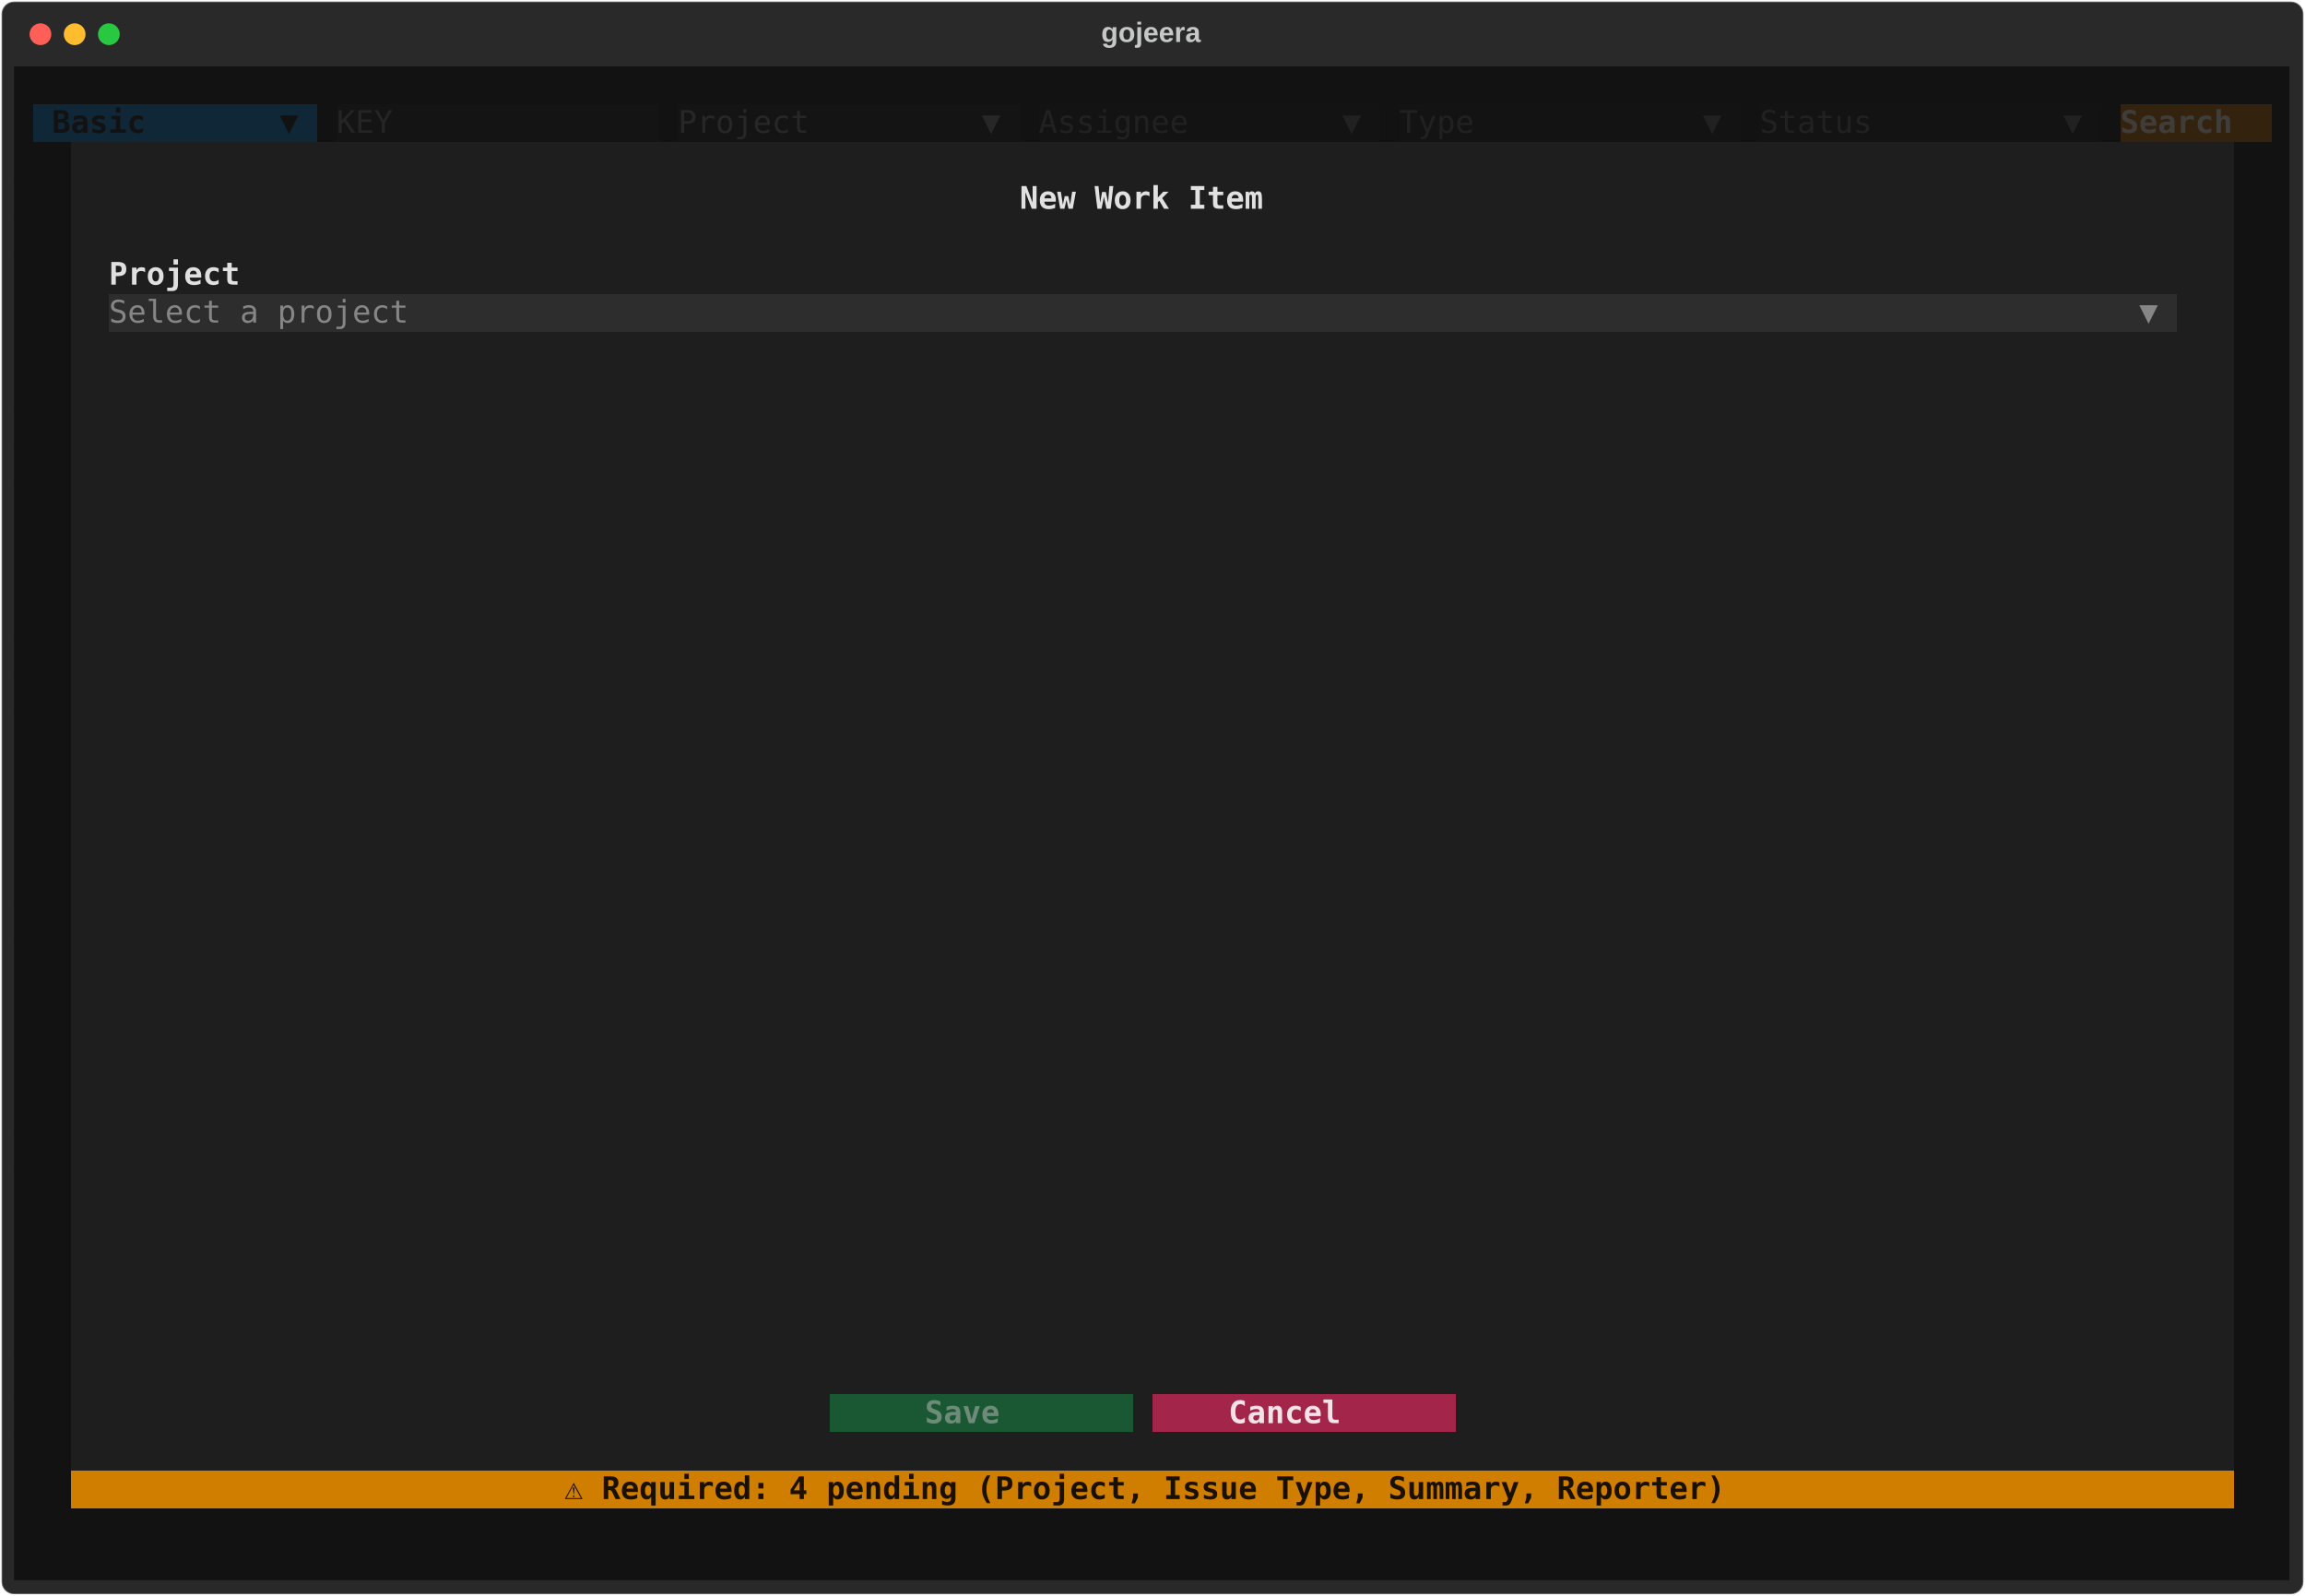
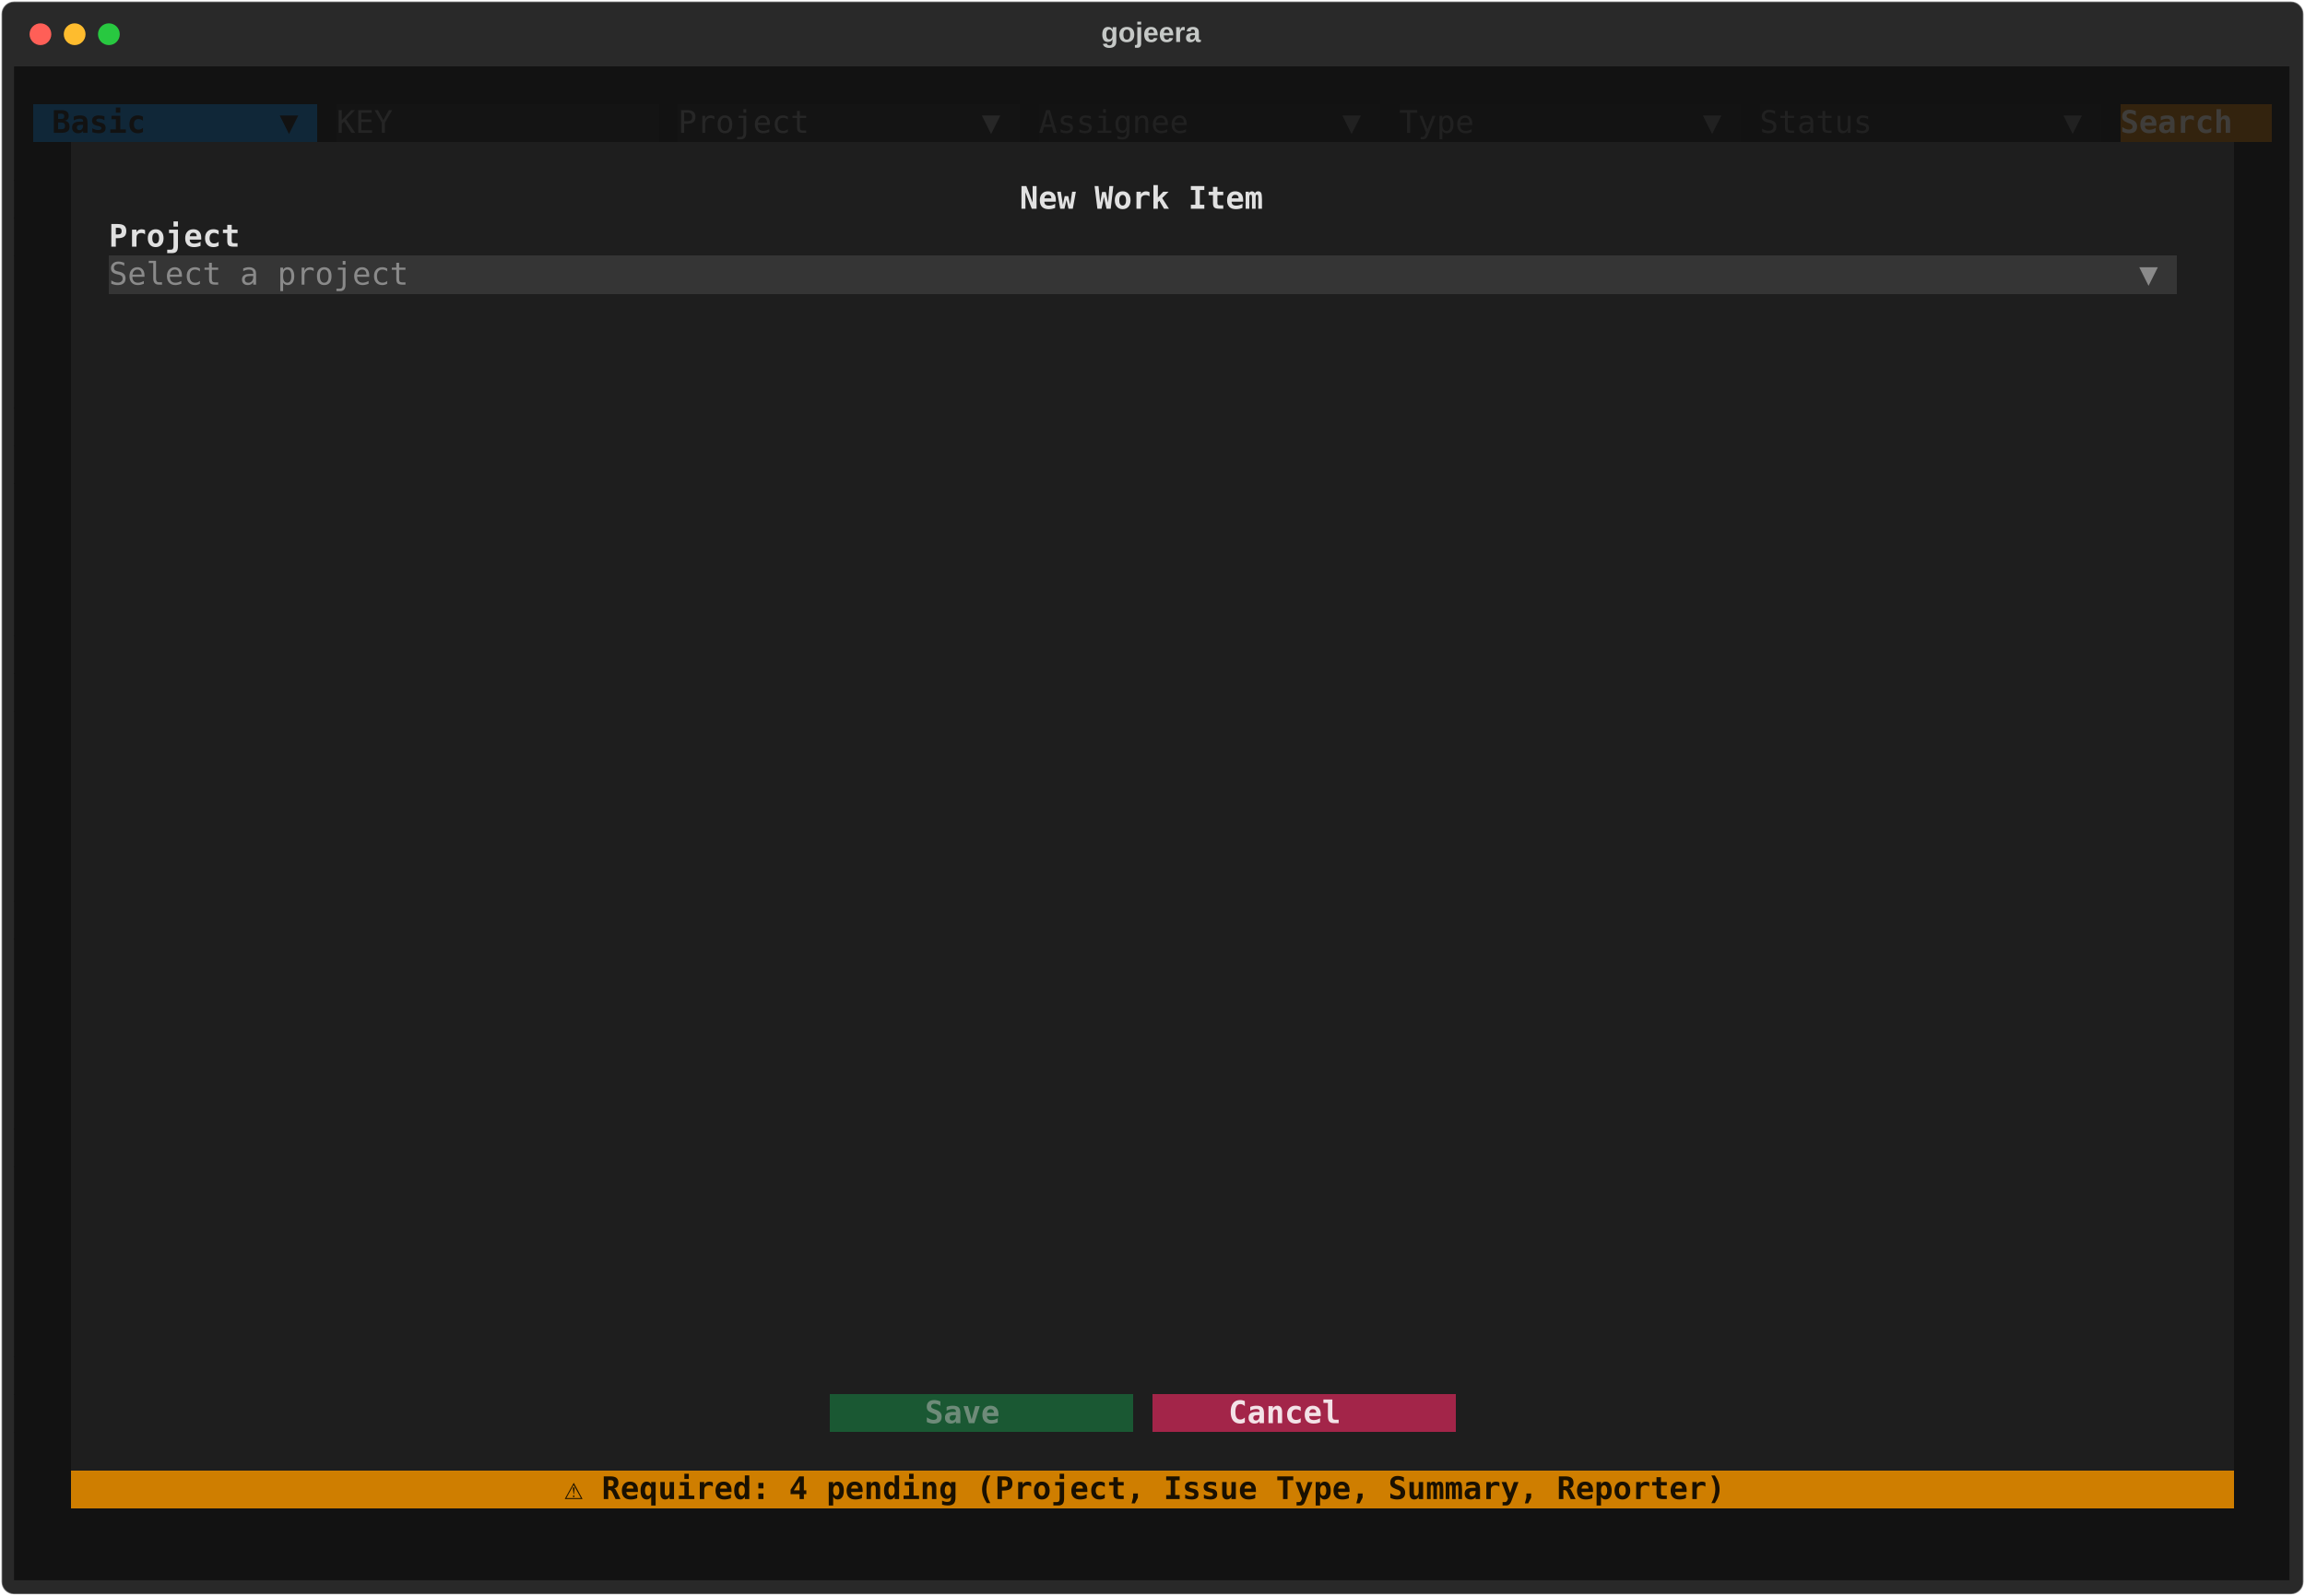
<svg xmlns="http://www.w3.org/2000/svg" class="rich-terminal" viewBox="0 0 1482 1026.0">
  <style>

    @font-face {
        font-family: "Fira Code";
        src: local("FiraCode-Regular"),
                url("https://cdnjs.cloudflare.com/ajax/libs/firacode/6.2.0/woff2/FiraCode-Regular.woff2") format("woff2"),
                url("https://cdnjs.cloudflare.com/ajax/libs/firacode/6.2.0/woff/FiraCode-Regular.woff") format("woff");
        font-style: normal;
        font-weight: 400;
    }
    @font-face {
        font-family: "Fira Code";
        src: local("FiraCode-Bold"),
                url("https://cdnjs.cloudflare.com/ajax/libs/firacode/6.2.0/woff2/FiraCode-Bold.woff2") format("woff2"),
                url("https://cdnjs.cloudflare.com/ajax/libs/firacode/6.2.0/woff/FiraCode-Bold.woff") format("woff");
        font-style: bold;
        font-weight: 700;
    }

-     .terminal-1808144630-matrix {
+     .terminal-2389645276-matrix {
        font-family: Fira Code, monospace;
        font-size: 20px;
        line-height: 24.4px;
        font-variant-east-asian: full-width;
    }

-     .terminal-1808144630-title {
+     .terminal-2389645276-title {
        font-size: 18px;
        font-weight: bold;
        font-family: arial;
    }

-     .terminal-1808144630-r1 { fill: #e0e0e0 }
- .terminal-1808144630-r2 { fill: #c5c8c6 }
- .terminal-1808144630-r3 { fill: #121212;font-weight: bold }
- .terminal-1808144630-r4 { fill: #252525 }
- .terminal-1808144630-r5 { fill: #3b3b3b }
- .terminal-1808144630-r6 { fill: #272727 }
- .terminal-1808144630-r7 { fill: #212121 }
- .terminal-1808144630-r8 { fill: #3f3d3a;font-weight: bold }
- .terminal-1808144630-r9 { fill: #e1e1e1;font-weight: bold }
- .terminal-1808144630-r10 { fill: #e0e0e0;font-weight: bold }
- .terminal-1808144630-r11 { fill: #868686 }
- .terminal-1808144630-r12 { fill: #6e8b79;font-weight: bold }
- .terminal-1808144630-r13 { fill: #f3e2e7;font-weight: bold }
- .terminal-1808144630-r14 { fill: #1a1000;font-weight: bold }
- .terminal-1808144630-r15 { fill: #2e2e2e }
+     .terminal-2389645276-r1 { fill: #e0e0e0 }
+ .terminal-2389645276-r2 { fill: #c5c8c6 }
+ .terminal-2389645276-r3 { fill: #121212;font-weight: bold }
+ .terminal-2389645276-r4 { fill: #252525 }
+ .terminal-2389645276-r5 { fill: #3b3b3b }
+ .terminal-2389645276-r6 { fill: #272727 }
+ .terminal-2389645276-r7 { fill: #212121 }
+ .terminal-2389645276-r8 { fill: #3f3d3a;font-weight: bold }
+ .terminal-2389645276-r9 { fill: #e1e1e1;font-weight: bold }
+ .terminal-2389645276-r10 { fill: #e0e0e0;font-weight: bold }
+ .terminal-2389645276-r11 { fill: #8a8a8a }
+ .terminal-2389645276-r12 { fill: #6e8b79;font-weight: bold }
+ .terminal-2389645276-r13 { fill: #f3e2e7;font-weight: bold }
+ .terminal-2389645276-r14 { fill: #1a1000;font-weight: bold }
+ .terminal-2389645276-r15 { fill: #2e2e2e }
    </style>
  <defs>
-     <clipPath id="terminal-1808144630-clip-terminal">
+     <clipPath id="terminal-2389645276-clip-terminal">
      <rect x="0" y="0" width="1463.0" height="975.0" />
    </clipPath>
-     <clipPath id="terminal-1808144630-line-0">
+     <clipPath id="terminal-2389645276-line-0">
      <rect x="0" y="1.5" width="1464" height="24.65" />
    </clipPath>
-     <clipPath id="terminal-1808144630-line-1">
+     <clipPath id="terminal-2389645276-line-1">
      <rect x="0" y="25.9" width="1464" height="24.65" />
    </clipPath>
-     <clipPath id="terminal-1808144630-line-2">
+     <clipPath id="terminal-2389645276-line-2">
      <rect x="0" y="50.3" width="1464" height="24.65" />
    </clipPath>
-     <clipPath id="terminal-1808144630-line-3">
+     <clipPath id="terminal-2389645276-line-3">
      <rect x="0" y="74.7" width="1464" height="24.65" />
    </clipPath>
-     <clipPath id="terminal-1808144630-line-4">
+     <clipPath id="terminal-2389645276-line-4">
      <rect x="0" y="99.1" width="1464" height="24.65" />
    </clipPath>
-     <clipPath id="terminal-1808144630-line-5">
+     <clipPath id="terminal-2389645276-line-5">
      <rect x="0" y="123.5" width="1464" height="24.65" />
    </clipPath>
-     <clipPath id="terminal-1808144630-line-6">
+     <clipPath id="terminal-2389645276-line-6">
      <rect x="0" y="147.9" width="1464" height="24.65" />
    </clipPath>
-     <clipPath id="terminal-1808144630-line-7">
+     <clipPath id="terminal-2389645276-line-7">
      <rect x="0" y="172.3" width="1464" height="24.65" />
    </clipPath>
-     <clipPath id="terminal-1808144630-line-8">
+     <clipPath id="terminal-2389645276-line-8">
      <rect x="0" y="196.7" width="1464" height="24.65" />
    </clipPath>
-     <clipPath id="terminal-1808144630-line-9">
+     <clipPath id="terminal-2389645276-line-9">
      <rect x="0" y="221.1" width="1464" height="24.65" />
    </clipPath>
-     <clipPath id="terminal-1808144630-line-10">
+     <clipPath id="terminal-2389645276-line-10">
      <rect x="0" y="245.5" width="1464" height="24.65" />
    </clipPath>
-     <clipPath id="terminal-1808144630-line-11">
+     <clipPath id="terminal-2389645276-line-11">
      <rect x="0" y="269.9" width="1464" height="24.65" />
    </clipPath>
-     <clipPath id="terminal-1808144630-line-12">
+     <clipPath id="terminal-2389645276-line-12">
      <rect x="0" y="294.3" width="1464" height="24.65" />
    </clipPath>
-     <clipPath id="terminal-1808144630-line-13">
+     <clipPath id="terminal-2389645276-line-13">
      <rect x="0" y="318.7" width="1464" height="24.65" />
    </clipPath>
-     <clipPath id="terminal-1808144630-line-14">
+     <clipPath id="terminal-2389645276-line-14">
      <rect x="0" y="343.1" width="1464" height="24.65" />
    </clipPath>
-     <clipPath id="terminal-1808144630-line-15">
+     <clipPath id="terminal-2389645276-line-15">
      <rect x="0" y="367.5" width="1464" height="24.65" />
    </clipPath>
-     <clipPath id="terminal-1808144630-line-16">
+     <clipPath id="terminal-2389645276-line-16">
      <rect x="0" y="391.9" width="1464" height="24.65" />
    </clipPath>
-     <clipPath id="terminal-1808144630-line-17">
+     <clipPath id="terminal-2389645276-line-17">
      <rect x="0" y="416.3" width="1464" height="24.65" />
    </clipPath>
-     <clipPath id="terminal-1808144630-line-18">
+     <clipPath id="terminal-2389645276-line-18">
      <rect x="0" y="440.7" width="1464" height="24.65" />
    </clipPath>
-     <clipPath id="terminal-1808144630-line-19">
+     <clipPath id="terminal-2389645276-line-19">
      <rect x="0" y="465.1" width="1464" height="24.65" />
    </clipPath>
-     <clipPath id="terminal-1808144630-line-20">
+     <clipPath id="terminal-2389645276-line-20">
      <rect x="0" y="489.5" width="1464" height="24.65" />
    </clipPath>
-     <clipPath id="terminal-1808144630-line-21">
+     <clipPath id="terminal-2389645276-line-21">
      <rect x="0" y="513.9" width="1464" height="24.65" />
    </clipPath>
-     <clipPath id="terminal-1808144630-line-22">
+     <clipPath id="terminal-2389645276-line-22">
      <rect x="0" y="538.3" width="1464" height="24.65" />
    </clipPath>
-     <clipPath id="terminal-1808144630-line-23">
+     <clipPath id="terminal-2389645276-line-23">
      <rect x="0" y="562.7" width="1464" height="24.65" />
    </clipPath>
-     <clipPath id="terminal-1808144630-line-24">
+     <clipPath id="terminal-2389645276-line-24">
      <rect x="0" y="587.1" width="1464" height="24.65" />
    </clipPath>
-     <clipPath id="terminal-1808144630-line-25">
+     <clipPath id="terminal-2389645276-line-25">
      <rect x="0" y="611.5" width="1464" height="24.65" />
    </clipPath>
-     <clipPath id="terminal-1808144630-line-26">
+     <clipPath id="terminal-2389645276-line-26">
      <rect x="0" y="635.9" width="1464" height="24.65" />
    </clipPath>
-     <clipPath id="terminal-1808144630-line-27">
+     <clipPath id="terminal-2389645276-line-27">
      <rect x="0" y="660.3" width="1464" height="24.65" />
    </clipPath>
-     <clipPath id="terminal-1808144630-line-28">
+     <clipPath id="terminal-2389645276-line-28">
      <rect x="0" y="684.7" width="1464" height="24.65" />
    </clipPath>
-     <clipPath id="terminal-1808144630-line-29">
+     <clipPath id="terminal-2389645276-line-29">
      <rect x="0" y="709.1" width="1464" height="24.65" />
    </clipPath>
-     <clipPath id="terminal-1808144630-line-30">
+     <clipPath id="terminal-2389645276-line-30">
      <rect x="0" y="733.5" width="1464" height="24.65" />
    </clipPath>
-     <clipPath id="terminal-1808144630-line-31">
+     <clipPath id="terminal-2389645276-line-31">
      <rect x="0" y="757.9" width="1464" height="24.65" />
    </clipPath>
-     <clipPath id="terminal-1808144630-line-32">
+     <clipPath id="terminal-2389645276-line-32">
      <rect x="0" y="782.3" width="1464" height="24.65" />
    </clipPath>
-     <clipPath id="terminal-1808144630-line-33">
+     <clipPath id="terminal-2389645276-line-33">
      <rect x="0" y="806.7" width="1464" height="24.65" />
    </clipPath>
-     <clipPath id="terminal-1808144630-line-34">
+     <clipPath id="terminal-2389645276-line-34">
      <rect x="0" y="831.1" width="1464" height="24.65" />
    </clipPath>
-     <clipPath id="terminal-1808144630-line-35">
+     <clipPath id="terminal-2389645276-line-35">
      <rect x="0" y="855.5" width="1464" height="24.65" />
    </clipPath>
-     <clipPath id="terminal-1808144630-line-36">
+     <clipPath id="terminal-2389645276-line-36">
      <rect x="0" y="879.9" width="1464" height="24.65" />
    </clipPath>
-     <clipPath id="terminal-1808144630-line-37">
+     <clipPath id="terminal-2389645276-line-37">
      <rect x="0" y="904.3" width="1464" height="24.65" />
    </clipPath>
-     <clipPath id="terminal-1808144630-line-38">
+     <clipPath id="terminal-2389645276-line-38">
      <rect x="0" y="928.7" width="1464" height="24.65" />
    </clipPath>
  </defs>
  <rect fill="#292929" stroke="rgba(255,255,255,0.35)" stroke-width="1" x="1" y="1" width="1480" height="1024" rx="8" />
-   <text class="terminal-1808144630-title" fill="#c5c8c6" text-anchor="middle" x="740" y="27">gojeera</text>
+   <text class="terminal-2389645276-title" fill="#c5c8c6" text-anchor="middle" x="740" y="27">gojeera</text>
  <g transform="translate(26,22)">
    <circle cx="0" cy="0" r="7" fill="#ff5f57" />
    <circle cx="22" cy="0" r="7" fill="#febc2e" />
    <circle cx="44" cy="0" r="7" fill="#28c840" />
  </g>
-   <g transform="translate(9, 41)" clip-path="url(#terminal-1808144630-clip-terminal)">
+   <g transform="translate(9, 41)" clip-path="url(#terminal-2389645276-clip-terminal)">
    <rect fill="#121212" x="0" y="1.5" width="1464" height="24.65" shape-rendering="crispEdges" />
    <rect fill="#121212" x="0" y="25.9" width="12.2" height="24.65" shape-rendering="crispEdges" />
    <rect fill="#102738" x="12.2" y="25.9" width="12.2" height="24.65" shape-rendering="crispEdges" />
    <rect fill="#102738" x="24.4" y="25.9" width="61" height="24.65" shape-rendering="crispEdges" />
    <rect fill="#102738" x="85.4" y="25.9" width="85.4" height="24.65" shape-rendering="crispEdges" />
    <rect fill="#102738" x="170.8" y="25.9" width="12.2" height="24.65" shape-rendering="crispEdges" />
    <rect fill="#102738" x="183" y="25.9" width="12.2" height="24.65" shape-rendering="crispEdges" />
    <rect fill="#121212" x="195.2" y="25.9" width="12.2" height="24.65" shape-rendering="crispEdges" />
    <rect fill="#141414" x="207.4" y="25.9" width="36.6" height="24.65" shape-rendering="crispEdges" />
    <rect fill="#141414" x="244" y="25.9" width="170.8" height="24.65" shape-rendering="crispEdges" />
    <rect fill="#121212" x="414.8" y="25.9" width="12.2" height="24.65" shape-rendering="crispEdges" />
    <rect fill="#141414" x="427" y="25.9" width="85.4" height="24.65" shape-rendering="crispEdges" />
    <rect fill="#141414" x="512.4" y="25.9" width="109.8" height="24.65" shape-rendering="crispEdges" />
    <rect fill="#141414" x="622.2" y="25.9" width="12.2" height="24.65" shape-rendering="crispEdges" />
    <rect fill="#141414" x="634.4" y="25.9" width="12.2" height="24.65" shape-rendering="crispEdges" />
    <rect fill="#121212" x="646.6" y="25.9" width="12.2" height="24.65" shape-rendering="crispEdges" />
    <rect fill="#131313" x="658.8" y="25.9" width="97.6" height="24.65" shape-rendering="crispEdges" />
    <rect fill="#131313" x="756.4" y="25.9" width="97.6" height="24.65" shape-rendering="crispEdges" />
    <rect fill="#131313" x="854" y="25.9" width="12.2" height="24.65" shape-rendering="crispEdges" />
    <rect fill="#131313" x="866.2" y="25.9" width="12.2" height="24.65" shape-rendering="crispEdges" />
    <rect fill="#121212" x="878.4" y="25.9" width="12.2" height="24.65" shape-rendering="crispEdges" />
    <rect fill="#131313" x="890.6" y="25.9" width="48.8" height="24.65" shape-rendering="crispEdges" />
    <rect fill="#131313" x="939.4" y="25.9" width="146.4" height="24.65" shape-rendering="crispEdges" />
    <rect fill="#131313" x="1085.8" y="25.9" width="12.2" height="24.65" shape-rendering="crispEdges" />
    <rect fill="#131313" x="1098" y="25.9" width="12.2" height="24.65" shape-rendering="crispEdges" />
    <rect fill="#121212" x="1110.2" y="25.9" width="12.2" height="24.65" shape-rendering="crispEdges" />
    <rect fill="#131313" x="1122.4" y="25.9" width="73.2" height="24.65" shape-rendering="crispEdges" />
    <rect fill="#131313" x="1195.6" y="25.9" width="122" height="24.65" shape-rendering="crispEdges" />
    <rect fill="#131313" x="1317.6" y="25.9" width="12.2" height="24.65" shape-rendering="crispEdges" />
    <rect fill="#131313" x="1329.8" y="25.9" width="12.2" height="24.65" shape-rendering="crispEdges" />
    <rect fill="#121212" x="1342" y="25.9" width="12.2" height="24.65" shape-rendering="crispEdges" />
    <rect fill="#33230e" x="1354.2" y="25.9" width="97.6" height="24.65" shape-rendering="crispEdges" />
    <rect fill="#121212" x="1451.8" y="25.9" width="12.2" height="24.65" shape-rendering="crispEdges" />
    <rect fill="#121212" x="0" y="50.3" width="36.6" height="24.65" shape-rendering="crispEdges" />
    <rect fill="#1e1e1e" x="36.6" y="50.3" width="1390.8" height="24.65" shape-rendering="crispEdges" />
    <rect fill="#121212" x="1427.4" y="50.3" width="36.6" height="24.65" shape-rendering="crispEdges" />
    <rect fill="#121212" x="0" y="74.7" width="36.6" height="24.65" shape-rendering="crispEdges" />
    <rect fill="#1e1e1e" x="36.6" y="74.7" width="610" height="24.65" shape-rendering="crispEdges" />
    <rect fill="#1e1e1e" x="646.6" y="74.7" width="158.6" height="24.65" shape-rendering="crispEdges" />
    <rect fill="#1e1e1e" x="805.2" y="74.7" width="622.2" height="24.65" shape-rendering="crispEdges" />
    <rect fill="#121212" x="1427.4" y="74.7" width="36.6" height="24.65" shape-rendering="crispEdges" />
    <rect fill="#121212" x="0" y="99.1" width="36.6" height="24.65" shape-rendering="crispEdges" />
-     <rect fill="#1e1e1e" x="36.6" y="99.1" width="1390.8" height="24.65" shape-rendering="crispEdges" />
+     <rect fill="#1e1e1e" x="36.6" y="99.1" width="24.4" height="24.65" shape-rendering="crispEdges" />
+     <rect fill="#1e1e1e" x="61" y="99.1" width="85.4" height="24.65" shape-rendering="crispEdges" />
+     <rect fill="#1e1e1e" x="146.4" y="99.1" width="1281" height="24.65" shape-rendering="crispEdges" />
    <rect fill="#121212" x="1427.4" y="99.1" width="36.6" height="24.65" shape-rendering="crispEdges" />
    <rect fill="#121212" x="0" y="123.5" width="36.6" height="24.65" shape-rendering="crispEdges" />
    <rect fill="#1e1e1e" x="36.6" y="123.5" width="24.4" height="24.65" shape-rendering="crispEdges" />
-     <rect fill="#1e1e1e" x="61" y="123.5" width="85.4" height="24.65" shape-rendering="crispEdges" />
-     <rect fill="#1e1e1e" x="146.4" y="123.5" width="1281" height="24.65" shape-rendering="crispEdges" />
+     <rect fill="#353535" x="61" y="123.5" width="195.2" height="24.65" shape-rendering="crispEdges" />
+     <rect fill="#353535" x="256.2" y="123.5" width="1110.2" height="24.65" shape-rendering="crispEdges" />
+     <rect fill="#353535" x="1366.4" y="123.5" width="12.2" height="24.65" shape-rendering="crispEdges" />
+     <rect fill="#353535" x="1378.6" y="123.5" width="12.2" height="24.65" shape-rendering="crispEdges" />
+     <rect fill="#1e1e1e" x="1390.8" y="123.5" width="36.6" height="24.65" shape-rendering="crispEdges" />
    <rect fill="#121212" x="1427.4" y="123.5" width="36.6" height="24.65" shape-rendering="crispEdges" />
    <rect fill="#121212" x="0" y="147.9" width="36.6" height="24.65" shape-rendering="crispEdges" />
-     <rect fill="#1e1e1e" x="36.6" y="147.9" width="24.4" height="24.65" shape-rendering="crispEdges" />
-     <rect fill="#2d2d2d" x="61" y="147.9" width="195.2" height="24.65" shape-rendering="crispEdges" />
-     <rect fill="#2d2d2d" x="256.2" y="147.9" width="1110.2" height="24.65" shape-rendering="crispEdges" />
-     <rect fill="#2d2d2d" x="1366.4" y="147.9" width="12.2" height="24.65" shape-rendering="crispEdges" />
-     <rect fill="#2d2d2d" x="1378.6" y="147.9" width="12.2" height="24.65" shape-rendering="crispEdges" />
-     <rect fill="#1e1e1e" x="1390.8" y="147.9" width="36.6" height="24.65" shape-rendering="crispEdges" />
+     <rect fill="#1e1e1e" x="36.6" y="147.9" width="1390.8" height="24.65" shape-rendering="crispEdges" />
    <rect fill="#121212" x="1427.4" y="147.9" width="36.6" height="24.65" shape-rendering="crispEdges" />
    <rect fill="#121212" x="0" y="172.3" width="36.6" height="24.65" shape-rendering="crispEdges" />
    <rect fill="#1e1e1e" x="36.6" y="172.3" width="1390.8" height="24.65" shape-rendering="crispEdges" />
    <rect fill="#121212" x="1427.4" y="172.3" width="36.6" height="24.65" shape-rendering="crispEdges" />
    <rect fill="#121212" x="0" y="196.7" width="36.6" height="24.65" shape-rendering="crispEdges" />
    <rect fill="#1e1e1e" x="36.6" y="196.7" width="1390.8" height="24.65" shape-rendering="crispEdges" />
    <rect fill="#121212" x="1427.4" y="196.7" width="36.6" height="24.65" shape-rendering="crispEdges" />
    <rect fill="#121212" x="0" y="221.1" width="36.6" height="24.65" shape-rendering="crispEdges" />
    <rect fill="#1e1e1e" x="36.6" y="221.1" width="1390.8" height="24.65" shape-rendering="crispEdges" />
    <rect fill="#121212" x="1427.4" y="221.1" width="36.6" height="24.65" shape-rendering="crispEdges" />
    <rect fill="#121212" x="0" y="245.5" width="36.6" height="24.65" shape-rendering="crispEdges" />
    <rect fill="#1e1e1e" x="36.6" y="245.5" width="1390.8" height="24.65" shape-rendering="crispEdges" />
    <rect fill="#121212" x="1427.4" y="245.5" width="36.6" height="24.65" shape-rendering="crispEdges" />
    <rect fill="#121212" x="0" y="269.9" width="36.6" height="24.65" shape-rendering="crispEdges" />
    <rect fill="#1e1e1e" x="36.6" y="269.9" width="1390.8" height="24.65" shape-rendering="crispEdges" />
    <rect fill="#121212" x="1427.4" y="269.9" width="36.6" height="24.65" shape-rendering="crispEdges" />
    <rect fill="#121212" x="0" y="294.3" width="36.6" height="24.65" shape-rendering="crispEdges" />
    <rect fill="#1e1e1e" x="36.6" y="294.3" width="1390.8" height="24.65" shape-rendering="crispEdges" />
    <rect fill="#121212" x="1427.4" y="294.3" width="36.6" height="24.65" shape-rendering="crispEdges" />
    <rect fill="#121212" x="0" y="318.7" width="36.6" height="24.65" shape-rendering="crispEdges" />
    <rect fill="#1e1e1e" x="36.6" y="318.7" width="1390.8" height="24.65" shape-rendering="crispEdges" />
    <rect fill="#121212" x="1427.4" y="318.7" width="36.6" height="24.65" shape-rendering="crispEdges" />
    <rect fill="#121212" x="0" y="343.1" width="36.6" height="24.65" shape-rendering="crispEdges" />
    <rect fill="#1e1e1e" x="36.6" y="343.1" width="1390.8" height="24.65" shape-rendering="crispEdges" />
    <rect fill="#121212" x="1427.4" y="343.1" width="36.6" height="24.65" shape-rendering="crispEdges" />
    <rect fill="#121212" x="0" y="367.5" width="36.6" height="24.65" shape-rendering="crispEdges" />
    <rect fill="#1e1e1e" x="36.6" y="367.5" width="1390.8" height="24.65" shape-rendering="crispEdges" />
    <rect fill="#121212" x="1427.4" y="367.5" width="36.6" height="24.65" shape-rendering="crispEdges" />
    <rect fill="#121212" x="0" y="391.9" width="36.6" height="24.65" shape-rendering="crispEdges" />
    <rect fill="#1e1e1e" x="36.6" y="391.9" width="1390.8" height="24.65" shape-rendering="crispEdges" />
    <rect fill="#121212" x="1427.4" y="391.9" width="36.6" height="24.65" shape-rendering="crispEdges" />
    <rect fill="#121212" x="0" y="416.3" width="36.6" height="24.65" shape-rendering="crispEdges" />
    <rect fill="#1e1e1e" x="36.6" y="416.3" width="1390.8" height="24.65" shape-rendering="crispEdges" />
    <rect fill="#121212" x="1427.4" y="416.3" width="36.6" height="24.65" shape-rendering="crispEdges" />
    <rect fill="#121212" x="0" y="440.7" width="36.6" height="24.65" shape-rendering="crispEdges" />
    <rect fill="#1e1e1e" x="36.6" y="440.7" width="1390.8" height="24.65" shape-rendering="crispEdges" />
    <rect fill="#121212" x="1427.4" y="440.7" width="36.6" height="24.65" shape-rendering="crispEdges" />
    <rect fill="#121212" x="0" y="465.1" width="36.6" height="24.65" shape-rendering="crispEdges" />
    <rect fill="#1e1e1e" x="36.6" y="465.1" width="1390.8" height="24.65" shape-rendering="crispEdges" />
    <rect fill="#121212" x="1427.4" y="465.1" width="36.6" height="24.65" shape-rendering="crispEdges" />
    <rect fill="#121212" x="0" y="489.5" width="36.6" height="24.65" shape-rendering="crispEdges" />
    <rect fill="#1e1e1e" x="36.6" y="489.5" width="1390.8" height="24.65" shape-rendering="crispEdges" />
    <rect fill="#121212" x="1427.4" y="489.5" width="36.6" height="24.65" shape-rendering="crispEdges" />
    <rect fill="#121212" x="0" y="513.9" width="36.6" height="24.65" shape-rendering="crispEdges" />
    <rect fill="#1e1e1e" x="36.6" y="513.9" width="1390.8" height="24.65" shape-rendering="crispEdges" />
    <rect fill="#121212" x="1427.4" y="513.9" width="36.6" height="24.65" shape-rendering="crispEdges" />
    <rect fill="#121212" x="0" y="538.3" width="36.6" height="24.65" shape-rendering="crispEdges" />
    <rect fill="#1e1e1e" x="36.6" y="538.3" width="1390.8" height="24.65" shape-rendering="crispEdges" />
    <rect fill="#121212" x="1427.4" y="538.3" width="36.6" height="24.65" shape-rendering="crispEdges" />
    <rect fill="#121212" x="0" y="562.7" width="36.6" height="24.65" shape-rendering="crispEdges" />
    <rect fill="#1e1e1e" x="36.6" y="562.7" width="1390.8" height="24.65" shape-rendering="crispEdges" />
    <rect fill="#121212" x="1427.4" y="562.7" width="36.6" height="24.65" shape-rendering="crispEdges" />
    <rect fill="#121212" x="0" y="587.1" width="36.6" height="24.65" shape-rendering="crispEdges" />
    <rect fill="#1e1e1e" x="36.6" y="587.1" width="1390.8" height="24.65" shape-rendering="crispEdges" />
    <rect fill="#121212" x="1427.4" y="587.1" width="36.6" height="24.65" shape-rendering="crispEdges" />
    <rect fill="#121212" x="0" y="611.5" width="36.6" height="24.65" shape-rendering="crispEdges" />
    <rect fill="#1e1e1e" x="36.6" y="611.5" width="1390.8" height="24.65" shape-rendering="crispEdges" />
    <rect fill="#121212" x="1427.4" y="611.5" width="36.6" height="24.65" shape-rendering="crispEdges" />
    <rect fill="#121212" x="0" y="635.9" width="36.6" height="24.65" shape-rendering="crispEdges" />
    <rect fill="#1e1e1e" x="36.6" y="635.9" width="1390.8" height="24.65" shape-rendering="crispEdges" />
    <rect fill="#121212" x="1427.4" y="635.9" width="36.6" height="24.65" shape-rendering="crispEdges" />
    <rect fill="#121212" x="0" y="660.3" width="36.6" height="24.65" shape-rendering="crispEdges" />
    <rect fill="#1e1e1e" x="36.6" y="660.3" width="1390.8" height="24.65" shape-rendering="crispEdges" />
    <rect fill="#121212" x="1427.4" y="660.3" width="36.6" height="24.65" shape-rendering="crispEdges" />
    <rect fill="#121212" x="0" y="684.7" width="36.6" height="24.65" shape-rendering="crispEdges" />
    <rect fill="#1e1e1e" x="36.6" y="684.7" width="1390.8" height="24.65" shape-rendering="crispEdges" />
    <rect fill="#121212" x="1427.4" y="684.7" width="36.6" height="24.65" shape-rendering="crispEdges" />
    <rect fill="#121212" x="0" y="709.1" width="36.6" height="24.65" shape-rendering="crispEdges" />
    <rect fill="#1e1e1e" x="36.6" y="709.1" width="1390.8" height="24.65" shape-rendering="crispEdges" />
    <rect fill="#121212" x="1427.4" y="709.1" width="36.6" height="24.65" shape-rendering="crispEdges" />
    <rect fill="#121212" x="0" y="733.5" width="36.6" height="24.65" shape-rendering="crispEdges" />
    <rect fill="#1e1e1e" x="36.6" y="733.5" width="1390.8" height="24.65" shape-rendering="crispEdges" />
    <rect fill="#121212" x="1427.4" y="733.5" width="36.6" height="24.65" shape-rendering="crispEdges" />
    <rect fill="#121212" x="0" y="757.9" width="36.6" height="24.65" shape-rendering="crispEdges" />
    <rect fill="#1e1e1e" x="36.6" y="757.9" width="1390.8" height="24.65" shape-rendering="crispEdges" />
    <rect fill="#121212" x="1427.4" y="757.9" width="36.6" height="24.65" shape-rendering="crispEdges" />
    <rect fill="#121212" x="0" y="782.3" width="36.6" height="24.65" shape-rendering="crispEdges" />
    <rect fill="#1e1e1e" x="36.6" y="782.3" width="1390.8" height="24.65" shape-rendering="crispEdges" />
    <rect fill="#121212" x="1427.4" y="782.3" width="36.6" height="24.65" shape-rendering="crispEdges" />
    <rect fill="#121212" x="0" y="806.7" width="36.6" height="24.65" shape-rendering="crispEdges" />
    <rect fill="#1e1e1e" x="36.6" y="806.7" width="1390.8" height="24.65" shape-rendering="crispEdges" />
    <rect fill="#121212" x="1427.4" y="806.7" width="36.6" height="24.65" shape-rendering="crispEdges" />
    <rect fill="#121212" x="0" y="831.1" width="36.6" height="24.65" shape-rendering="crispEdges" />
    <rect fill="#1e1e1e" x="36.6" y="831.1" width="1390.8" height="24.65" shape-rendering="crispEdges" />
    <rect fill="#121212" x="1427.4" y="831.1" width="36.6" height="24.65" shape-rendering="crispEdges" />
    <rect fill="#121212" x="0" y="855.5" width="36.6" height="24.65" shape-rendering="crispEdges" />
    <rect fill="#1e1e1e" x="36.6" y="855.5" width="488" height="24.65" shape-rendering="crispEdges" />
    <rect fill="#1a5833" x="524.6" y="855.5" width="61" height="24.65" shape-rendering="crispEdges" />
    <rect fill="#1a5833" x="585.6" y="855.5" width="73.2" height="24.65" shape-rendering="crispEdges" />
    <rect fill="#1a5833" x="658.8" y="855.5" width="61" height="24.65" shape-rendering="crispEdges" />
    <rect fill="#1e1e1e" x="719.8" y="855.5" width="12.2" height="24.65" shape-rendering="crispEdges" />
    <rect fill="#a32549" x="732" y="855.5" width="48.8" height="24.65" shape-rendering="crispEdges" />
    <rect fill="#a32549" x="780.8" y="855.5" width="97.6" height="24.65" shape-rendering="crispEdges" />
    <rect fill="#a32549" x="878.4" y="855.5" width="48.8" height="24.65" shape-rendering="crispEdges" />
    <rect fill="#1e1e1e" x="927.2" y="855.5" width="500.2" height="24.65" shape-rendering="crispEdges" />
    <rect fill="#121212" x="1427.4" y="855.5" width="36.6" height="24.65" shape-rendering="crispEdges" />
    <rect fill="#121212" x="0" y="879.9" width="36.6" height="24.65" shape-rendering="crispEdges" />
    <rect fill="#1e1e1e" x="36.6" y="879.9" width="1390.8" height="24.65" shape-rendering="crispEdges" />
    <rect fill="#121212" x="1427.4" y="879.9" width="36.6" height="24.65" shape-rendering="crispEdges" />
    <rect fill="#121212" x="0" y="904.3" width="36.6" height="24.65" shape-rendering="crispEdges" />
    <rect fill="#cf7e00" x="36.6" y="904.3" width="317.2" height="24.65" shape-rendering="crispEdges" />
    <rect fill="#cf7e00" x="353.8" y="904.3" width="756.4" height="24.65" shape-rendering="crispEdges" />
    <rect fill="#cf7e00" x="1110.2" y="904.3" width="317.2" height="24.65" shape-rendering="crispEdges" />
    <rect fill="#121212" x="1427.4" y="904.3" width="36.6" height="24.65" shape-rendering="crispEdges" />
    <rect fill="#121212" x="0" y="928.7" width="183" height="24.65" shape-rendering="crispEdges" />
    <rect fill="#121212" x="183" y="928.7" width="0" height="24.65" shape-rendering="crispEdges" />
    <rect fill="#121212" x="183" y="928.7" width="195.2" height="24.65" shape-rendering="crispEdges" />
    <rect fill="#121212" x="378.2" y="928.7" width="1073.6" height="24.65" shape-rendering="crispEdges" />
    <rect fill="#121212" x="1451.8" y="928.7" width="12.2" height="24.65" shape-rendering="crispEdges" />
    <rect fill="#121212" x="0" y="953.1" width="1464" height="24.65" shape-rendering="crispEdges" />
-     <g class="terminal-1808144630-matrix">
-       <text class="terminal-1808144630-r2" x="1464" y="20" textLength="12.2" clip-path="url(#terminal-1808144630-line-0)">
- </text>
-       <text class="terminal-1808144630-r3" x="24.4" y="44.4" textLength="61" clip-path="url(#terminal-1808144630-line-1)">Basic</text>
-       <text class="terminal-1808144630-r3" x="170.8" y="44.4" textLength="12.2" clip-path="url(#terminal-1808144630-line-1)">▼</text>
-       <text class="terminal-1808144630-r4" x="207.4" y="44.4" textLength="36.6" clip-path="url(#terminal-1808144630-line-1)">KEY</text>
-       <text class="terminal-1808144630-r6" x="427" y="44.4" textLength="85.4" clip-path="url(#terminal-1808144630-line-1)">Project</text>
-       <text class="terminal-1808144630-r6" x="622.2" y="44.4" textLength="12.2" clip-path="url(#terminal-1808144630-line-1)">▼</text>
-       <text class="terminal-1808144630-r7" x="658.8" y="44.4" textLength="97.6" clip-path="url(#terminal-1808144630-line-1)">Assignee</text>
-       <text class="terminal-1808144630-r7" x="854" y="44.4" textLength="12.2" clip-path="url(#terminal-1808144630-line-1)">▼</text>
-       <text class="terminal-1808144630-r7" x="890.6" y="44.4" textLength="48.8" clip-path="url(#terminal-1808144630-line-1)">Type</text>
-       <text class="terminal-1808144630-r7" x="1085.8" y="44.4" textLength="12.2" clip-path="url(#terminal-1808144630-line-1)">▼</text>
-       <text class="terminal-1808144630-r7" x="1122.4" y="44.4" textLength="73.2" clip-path="url(#terminal-1808144630-line-1)">Status</text>
-       <text class="terminal-1808144630-r7" x="1317.6" y="44.4" textLength="12.2" clip-path="url(#terminal-1808144630-line-1)">▼</text>
-       <text class="terminal-1808144630-r8" x="1354.2" y="44.4" textLength="97.6" clip-path="url(#terminal-1808144630-line-1)"> Search </text>
-       <text class="terminal-1808144630-r2" x="1464" y="44.4" textLength="12.2" clip-path="url(#terminal-1808144630-line-1)">
- </text>
-       <text class="terminal-1808144630-r2" x="1464" y="68.8" textLength="12.2" clip-path="url(#terminal-1808144630-line-2)">
- </text>
-       <text class="terminal-1808144630-r9" x="646.6" y="93.2" textLength="158.6" clip-path="url(#terminal-1808144630-line-3)">New Work Item</text>
-       <text class="terminal-1808144630-r2" x="1464" y="93.2" textLength="12.2" clip-path="url(#terminal-1808144630-line-3)">
- </text>
-       <text class="terminal-1808144630-r2" x="1464" y="117.6" textLength="12.2" clip-path="url(#terminal-1808144630-line-4)">
- </text>
-       <text class="terminal-1808144630-r10" x="61" y="142" textLength="85.4" clip-path="url(#terminal-1808144630-line-5)">Project</text>
-       <text class="terminal-1808144630-r2" x="1464" y="142" textLength="12.2" clip-path="url(#terminal-1808144630-line-5)">
- </text>
-       <text class="terminal-1808144630-r11" x="61" y="166.4" textLength="195.2" clip-path="url(#terminal-1808144630-line-6)">Select a project</text>
-       <text class="terminal-1808144630-r11" x="1366.4" y="166.4" textLength="12.2" clip-path="url(#terminal-1808144630-line-6)">▼</text>
-       <text class="terminal-1808144630-r2" x="1464" y="166.4" textLength="12.2" clip-path="url(#terminal-1808144630-line-6)">
- </text>
-       <text class="terminal-1808144630-r2" x="1464" y="190.8" textLength="12.2" clip-path="url(#terminal-1808144630-line-7)">
- </text>
-       <text class="terminal-1808144630-r2" x="1464" y="215.2" textLength="12.2" clip-path="url(#terminal-1808144630-line-8)">
- </text>
-       <text class="terminal-1808144630-r2" x="1464" y="239.6" textLength="12.2" clip-path="url(#terminal-1808144630-line-9)">
- </text>
-       <text class="terminal-1808144630-r2" x="1464" y="264" textLength="12.2" clip-path="url(#terminal-1808144630-line-10)">
- </text>
-       <text class="terminal-1808144630-r2" x="1464" y="288.4" textLength="12.2" clip-path="url(#terminal-1808144630-line-11)">
- </text>
-       <text class="terminal-1808144630-r2" x="1464" y="312.8" textLength="12.2" clip-path="url(#terminal-1808144630-line-12)">
- </text>
-       <text class="terminal-1808144630-r2" x="1464" y="337.2" textLength="12.2" clip-path="url(#terminal-1808144630-line-13)">
- </text>
-       <text class="terminal-1808144630-r2" x="1464" y="361.6" textLength="12.2" clip-path="url(#terminal-1808144630-line-14)">
- </text>
-       <text class="terminal-1808144630-r2" x="1464" y="386" textLength="12.2" clip-path="url(#terminal-1808144630-line-15)">
- </text>
-       <text class="terminal-1808144630-r2" x="1464" y="410.4" textLength="12.2" clip-path="url(#terminal-1808144630-line-16)">
- </text>
-       <text class="terminal-1808144630-r2" x="1464" y="434.8" textLength="12.2" clip-path="url(#terminal-1808144630-line-17)">
- </text>
-       <text class="terminal-1808144630-r2" x="1464" y="459.2" textLength="12.2" clip-path="url(#terminal-1808144630-line-18)">
- </text>
-       <text class="terminal-1808144630-r2" x="1464" y="483.6" textLength="12.2" clip-path="url(#terminal-1808144630-line-19)">
- </text>
-       <text class="terminal-1808144630-r2" x="1464" y="508" textLength="12.2" clip-path="url(#terminal-1808144630-line-20)">
- </text>
-       <text class="terminal-1808144630-r2" x="1464" y="532.4" textLength="12.2" clip-path="url(#terminal-1808144630-line-21)">
- </text>
-       <text class="terminal-1808144630-r2" x="1464" y="556.8" textLength="12.2" clip-path="url(#terminal-1808144630-line-22)">
- </text>
-       <text class="terminal-1808144630-r2" x="1464" y="581.2" textLength="12.2" clip-path="url(#terminal-1808144630-line-23)">
- </text>
-       <text class="terminal-1808144630-r2" x="1464" y="605.6" textLength="12.2" clip-path="url(#terminal-1808144630-line-24)">
- </text>
-       <text class="terminal-1808144630-r2" x="1464" y="630" textLength="12.2" clip-path="url(#terminal-1808144630-line-25)">
- </text>
-       <text class="terminal-1808144630-r2" x="1464" y="654.4" textLength="12.2" clip-path="url(#terminal-1808144630-line-26)">
- </text>
-       <text class="terminal-1808144630-r2" x="1464" y="678.8" textLength="12.2" clip-path="url(#terminal-1808144630-line-27)">
- </text>
-       <text class="terminal-1808144630-r2" x="1464" y="703.2" textLength="12.2" clip-path="url(#terminal-1808144630-line-28)">
- </text>
-       <text class="terminal-1808144630-r2" x="1464" y="727.6" textLength="12.2" clip-path="url(#terminal-1808144630-line-29)">
- </text>
-       <text class="terminal-1808144630-r2" x="1464" y="752" textLength="12.2" clip-path="url(#terminal-1808144630-line-30)">
- </text>
-       <text class="terminal-1808144630-r2" x="1464" y="776.4" textLength="12.2" clip-path="url(#terminal-1808144630-line-31)">
- </text>
-       <text class="terminal-1808144630-r2" x="1464" y="800.8" textLength="12.2" clip-path="url(#terminal-1808144630-line-32)">
- </text>
-       <text class="terminal-1808144630-r2" x="1464" y="825.2" textLength="12.2" clip-path="url(#terminal-1808144630-line-33)">
- </text>
-       <text class="terminal-1808144630-r2" x="1464" y="849.6" textLength="12.2" clip-path="url(#terminal-1808144630-line-34)">
- </text>
-       <text class="terminal-1808144630-r12" x="585.6" y="874" textLength="73.2" clip-path="url(#terminal-1808144630-line-35)"> Save </text>
-       <text class="terminal-1808144630-r13" x="780.8" y="874" textLength="97.6" clip-path="url(#terminal-1808144630-line-35)"> Cancel </text>
-       <text class="terminal-1808144630-r2" x="1464" y="874" textLength="12.2" clip-path="url(#terminal-1808144630-line-35)">
- </text>
-       <text class="terminal-1808144630-r2" x="1464" y="898.4" textLength="12.2" clip-path="url(#terminal-1808144630-line-36)">
- </text>
-       <text class="terminal-1808144630-r14" x="353.8" y="922.8" textLength="756.4" clip-path="url(#terminal-1808144630-line-37)">⚠ Required: 4 pending (Project, Issue Type, Summary, Reporter)</text>
-       <text class="terminal-1808144630-r2" x="1464" y="922.8" textLength="12.2" clip-path="url(#terminal-1808144630-line-37)">
- </text>
-       <text class="terminal-1808144630-r2" x="1464" y="947.2" textLength="12.2" clip-path="url(#terminal-1808144630-line-38)">
+     <g class="terminal-2389645276-matrix">
+       <text class="terminal-2389645276-r2" x="1464" y="20" textLength="12.2" clip-path="url(#terminal-2389645276-line-0)">
+ </text>
+       <text class="terminal-2389645276-r3" x="24.4" y="44.4" textLength="61" clip-path="url(#terminal-2389645276-line-1)">Basic</text>
+       <text class="terminal-2389645276-r3" x="170.8" y="44.4" textLength="12.2" clip-path="url(#terminal-2389645276-line-1)">▼</text>
+       <text class="terminal-2389645276-r4" x="207.4" y="44.4" textLength="36.6" clip-path="url(#terminal-2389645276-line-1)">KEY</text>
+       <text class="terminal-2389645276-r6" x="427" y="44.4" textLength="85.4" clip-path="url(#terminal-2389645276-line-1)">Project</text>
+       <text class="terminal-2389645276-r6" x="622.2" y="44.4" textLength="12.2" clip-path="url(#terminal-2389645276-line-1)">▼</text>
+       <text class="terminal-2389645276-r7" x="658.8" y="44.4" textLength="97.6" clip-path="url(#terminal-2389645276-line-1)">Assignee</text>
+       <text class="terminal-2389645276-r7" x="854" y="44.4" textLength="12.2" clip-path="url(#terminal-2389645276-line-1)">▼</text>
+       <text class="terminal-2389645276-r7" x="890.6" y="44.4" textLength="48.8" clip-path="url(#terminal-2389645276-line-1)">Type</text>
+       <text class="terminal-2389645276-r7" x="1085.8" y="44.4" textLength="12.2" clip-path="url(#terminal-2389645276-line-1)">▼</text>
+       <text class="terminal-2389645276-r7" x="1122.4" y="44.4" textLength="73.2" clip-path="url(#terminal-2389645276-line-1)">Status</text>
+       <text class="terminal-2389645276-r7" x="1317.6" y="44.4" textLength="12.2" clip-path="url(#terminal-2389645276-line-1)">▼</text>
+       <text class="terminal-2389645276-r8" x="1354.2" y="44.4" textLength="97.6" clip-path="url(#terminal-2389645276-line-1)"> Search </text>
+       <text class="terminal-2389645276-r2" x="1464" y="44.4" textLength="12.2" clip-path="url(#terminal-2389645276-line-1)">
+ </text>
+       <text class="terminal-2389645276-r2" x="1464" y="68.8" textLength="12.2" clip-path="url(#terminal-2389645276-line-2)">
+ </text>
+       <text class="terminal-2389645276-r9" x="646.6" y="93.2" textLength="158.6" clip-path="url(#terminal-2389645276-line-3)">New Work Item</text>
+       <text class="terminal-2389645276-r2" x="1464" y="93.2" textLength="12.2" clip-path="url(#terminal-2389645276-line-3)">
+ </text>
+       <text class="terminal-2389645276-r10" x="61" y="117.6" textLength="85.4" clip-path="url(#terminal-2389645276-line-4)">Project</text>
+       <text class="terminal-2389645276-r2" x="1464" y="117.6" textLength="12.2" clip-path="url(#terminal-2389645276-line-4)">
+ </text>
+       <text class="terminal-2389645276-r11" x="61" y="142" textLength="195.2" clip-path="url(#terminal-2389645276-line-5)">Select a project</text>
+       <text class="terminal-2389645276-r11" x="1366.4" y="142" textLength="12.2" clip-path="url(#terminal-2389645276-line-5)">▼</text>
+       <text class="terminal-2389645276-r2" x="1464" y="142" textLength="12.2" clip-path="url(#terminal-2389645276-line-5)">
+ </text>
+       <text class="terminal-2389645276-r2" x="1464" y="166.4" textLength="12.2" clip-path="url(#terminal-2389645276-line-6)">
+ </text>
+       <text class="terminal-2389645276-r2" x="1464" y="190.8" textLength="12.2" clip-path="url(#terminal-2389645276-line-7)">
+ </text>
+       <text class="terminal-2389645276-r2" x="1464" y="215.2" textLength="12.2" clip-path="url(#terminal-2389645276-line-8)">
+ </text>
+       <text class="terminal-2389645276-r2" x="1464" y="239.6" textLength="12.2" clip-path="url(#terminal-2389645276-line-9)">
+ </text>
+       <text class="terminal-2389645276-r2" x="1464" y="264" textLength="12.2" clip-path="url(#terminal-2389645276-line-10)">
+ </text>
+       <text class="terminal-2389645276-r2" x="1464" y="288.4" textLength="12.2" clip-path="url(#terminal-2389645276-line-11)">
+ </text>
+       <text class="terminal-2389645276-r2" x="1464" y="312.8" textLength="12.2" clip-path="url(#terminal-2389645276-line-12)">
+ </text>
+       <text class="terminal-2389645276-r2" x="1464" y="337.2" textLength="12.2" clip-path="url(#terminal-2389645276-line-13)">
+ </text>
+       <text class="terminal-2389645276-r2" x="1464" y="361.6" textLength="12.2" clip-path="url(#terminal-2389645276-line-14)">
+ </text>
+       <text class="terminal-2389645276-r2" x="1464" y="386" textLength="12.2" clip-path="url(#terminal-2389645276-line-15)">
+ </text>
+       <text class="terminal-2389645276-r2" x="1464" y="410.4" textLength="12.2" clip-path="url(#terminal-2389645276-line-16)">
+ </text>
+       <text class="terminal-2389645276-r2" x="1464" y="434.8" textLength="12.2" clip-path="url(#terminal-2389645276-line-17)">
+ </text>
+       <text class="terminal-2389645276-r2" x="1464" y="459.2" textLength="12.2" clip-path="url(#terminal-2389645276-line-18)">
+ </text>
+       <text class="terminal-2389645276-r2" x="1464" y="483.6" textLength="12.2" clip-path="url(#terminal-2389645276-line-19)">
+ </text>
+       <text class="terminal-2389645276-r2" x="1464" y="508" textLength="12.2" clip-path="url(#terminal-2389645276-line-20)">
+ </text>
+       <text class="terminal-2389645276-r2" x="1464" y="532.4" textLength="12.2" clip-path="url(#terminal-2389645276-line-21)">
+ </text>
+       <text class="terminal-2389645276-r2" x="1464" y="556.8" textLength="12.2" clip-path="url(#terminal-2389645276-line-22)">
+ </text>
+       <text class="terminal-2389645276-r2" x="1464" y="581.2" textLength="12.2" clip-path="url(#terminal-2389645276-line-23)">
+ </text>
+       <text class="terminal-2389645276-r2" x="1464" y="605.6" textLength="12.2" clip-path="url(#terminal-2389645276-line-24)">
+ </text>
+       <text class="terminal-2389645276-r2" x="1464" y="630" textLength="12.2" clip-path="url(#terminal-2389645276-line-25)">
+ </text>
+       <text class="terminal-2389645276-r2" x="1464" y="654.4" textLength="12.2" clip-path="url(#terminal-2389645276-line-26)">
+ </text>
+       <text class="terminal-2389645276-r2" x="1464" y="678.8" textLength="12.2" clip-path="url(#terminal-2389645276-line-27)">
+ </text>
+       <text class="terminal-2389645276-r2" x="1464" y="703.2" textLength="12.2" clip-path="url(#terminal-2389645276-line-28)">
+ </text>
+       <text class="terminal-2389645276-r2" x="1464" y="727.6" textLength="12.2" clip-path="url(#terminal-2389645276-line-29)">
+ </text>
+       <text class="terminal-2389645276-r2" x="1464" y="752" textLength="12.2" clip-path="url(#terminal-2389645276-line-30)">
+ </text>
+       <text class="terminal-2389645276-r2" x="1464" y="776.4" textLength="12.2" clip-path="url(#terminal-2389645276-line-31)">
+ </text>
+       <text class="terminal-2389645276-r2" x="1464" y="800.8" textLength="12.2" clip-path="url(#terminal-2389645276-line-32)">
+ </text>
+       <text class="terminal-2389645276-r2" x="1464" y="825.2" textLength="12.2" clip-path="url(#terminal-2389645276-line-33)">
+ </text>
+       <text class="terminal-2389645276-r2" x="1464" y="849.6" textLength="12.2" clip-path="url(#terminal-2389645276-line-34)">
+ </text>
+       <text class="terminal-2389645276-r12" x="585.6" y="874" textLength="73.2" clip-path="url(#terminal-2389645276-line-35)"> Save </text>
+       <text class="terminal-2389645276-r13" x="780.8" y="874" textLength="97.6" clip-path="url(#terminal-2389645276-line-35)"> Cancel </text>
+       <text class="terminal-2389645276-r2" x="1464" y="874" textLength="12.2" clip-path="url(#terminal-2389645276-line-35)">
+ </text>
+       <text class="terminal-2389645276-r2" x="1464" y="898.4" textLength="12.2" clip-path="url(#terminal-2389645276-line-36)">
+ </text>
+       <text class="terminal-2389645276-r14" x="353.8" y="922.8" textLength="756.4" clip-path="url(#terminal-2389645276-line-37)">⚠ Required: 4 pending (Project, Issue Type, Summary, Reporter)</text>
+       <text class="terminal-2389645276-r2" x="1464" y="922.8" textLength="12.2" clip-path="url(#terminal-2389645276-line-37)">
+ </text>
+       <text class="terminal-2389645276-r2" x="1464" y="947.2" textLength="12.2" clip-path="url(#terminal-2389645276-line-38)">
</text>
    </g>
  </g>
</svg>
